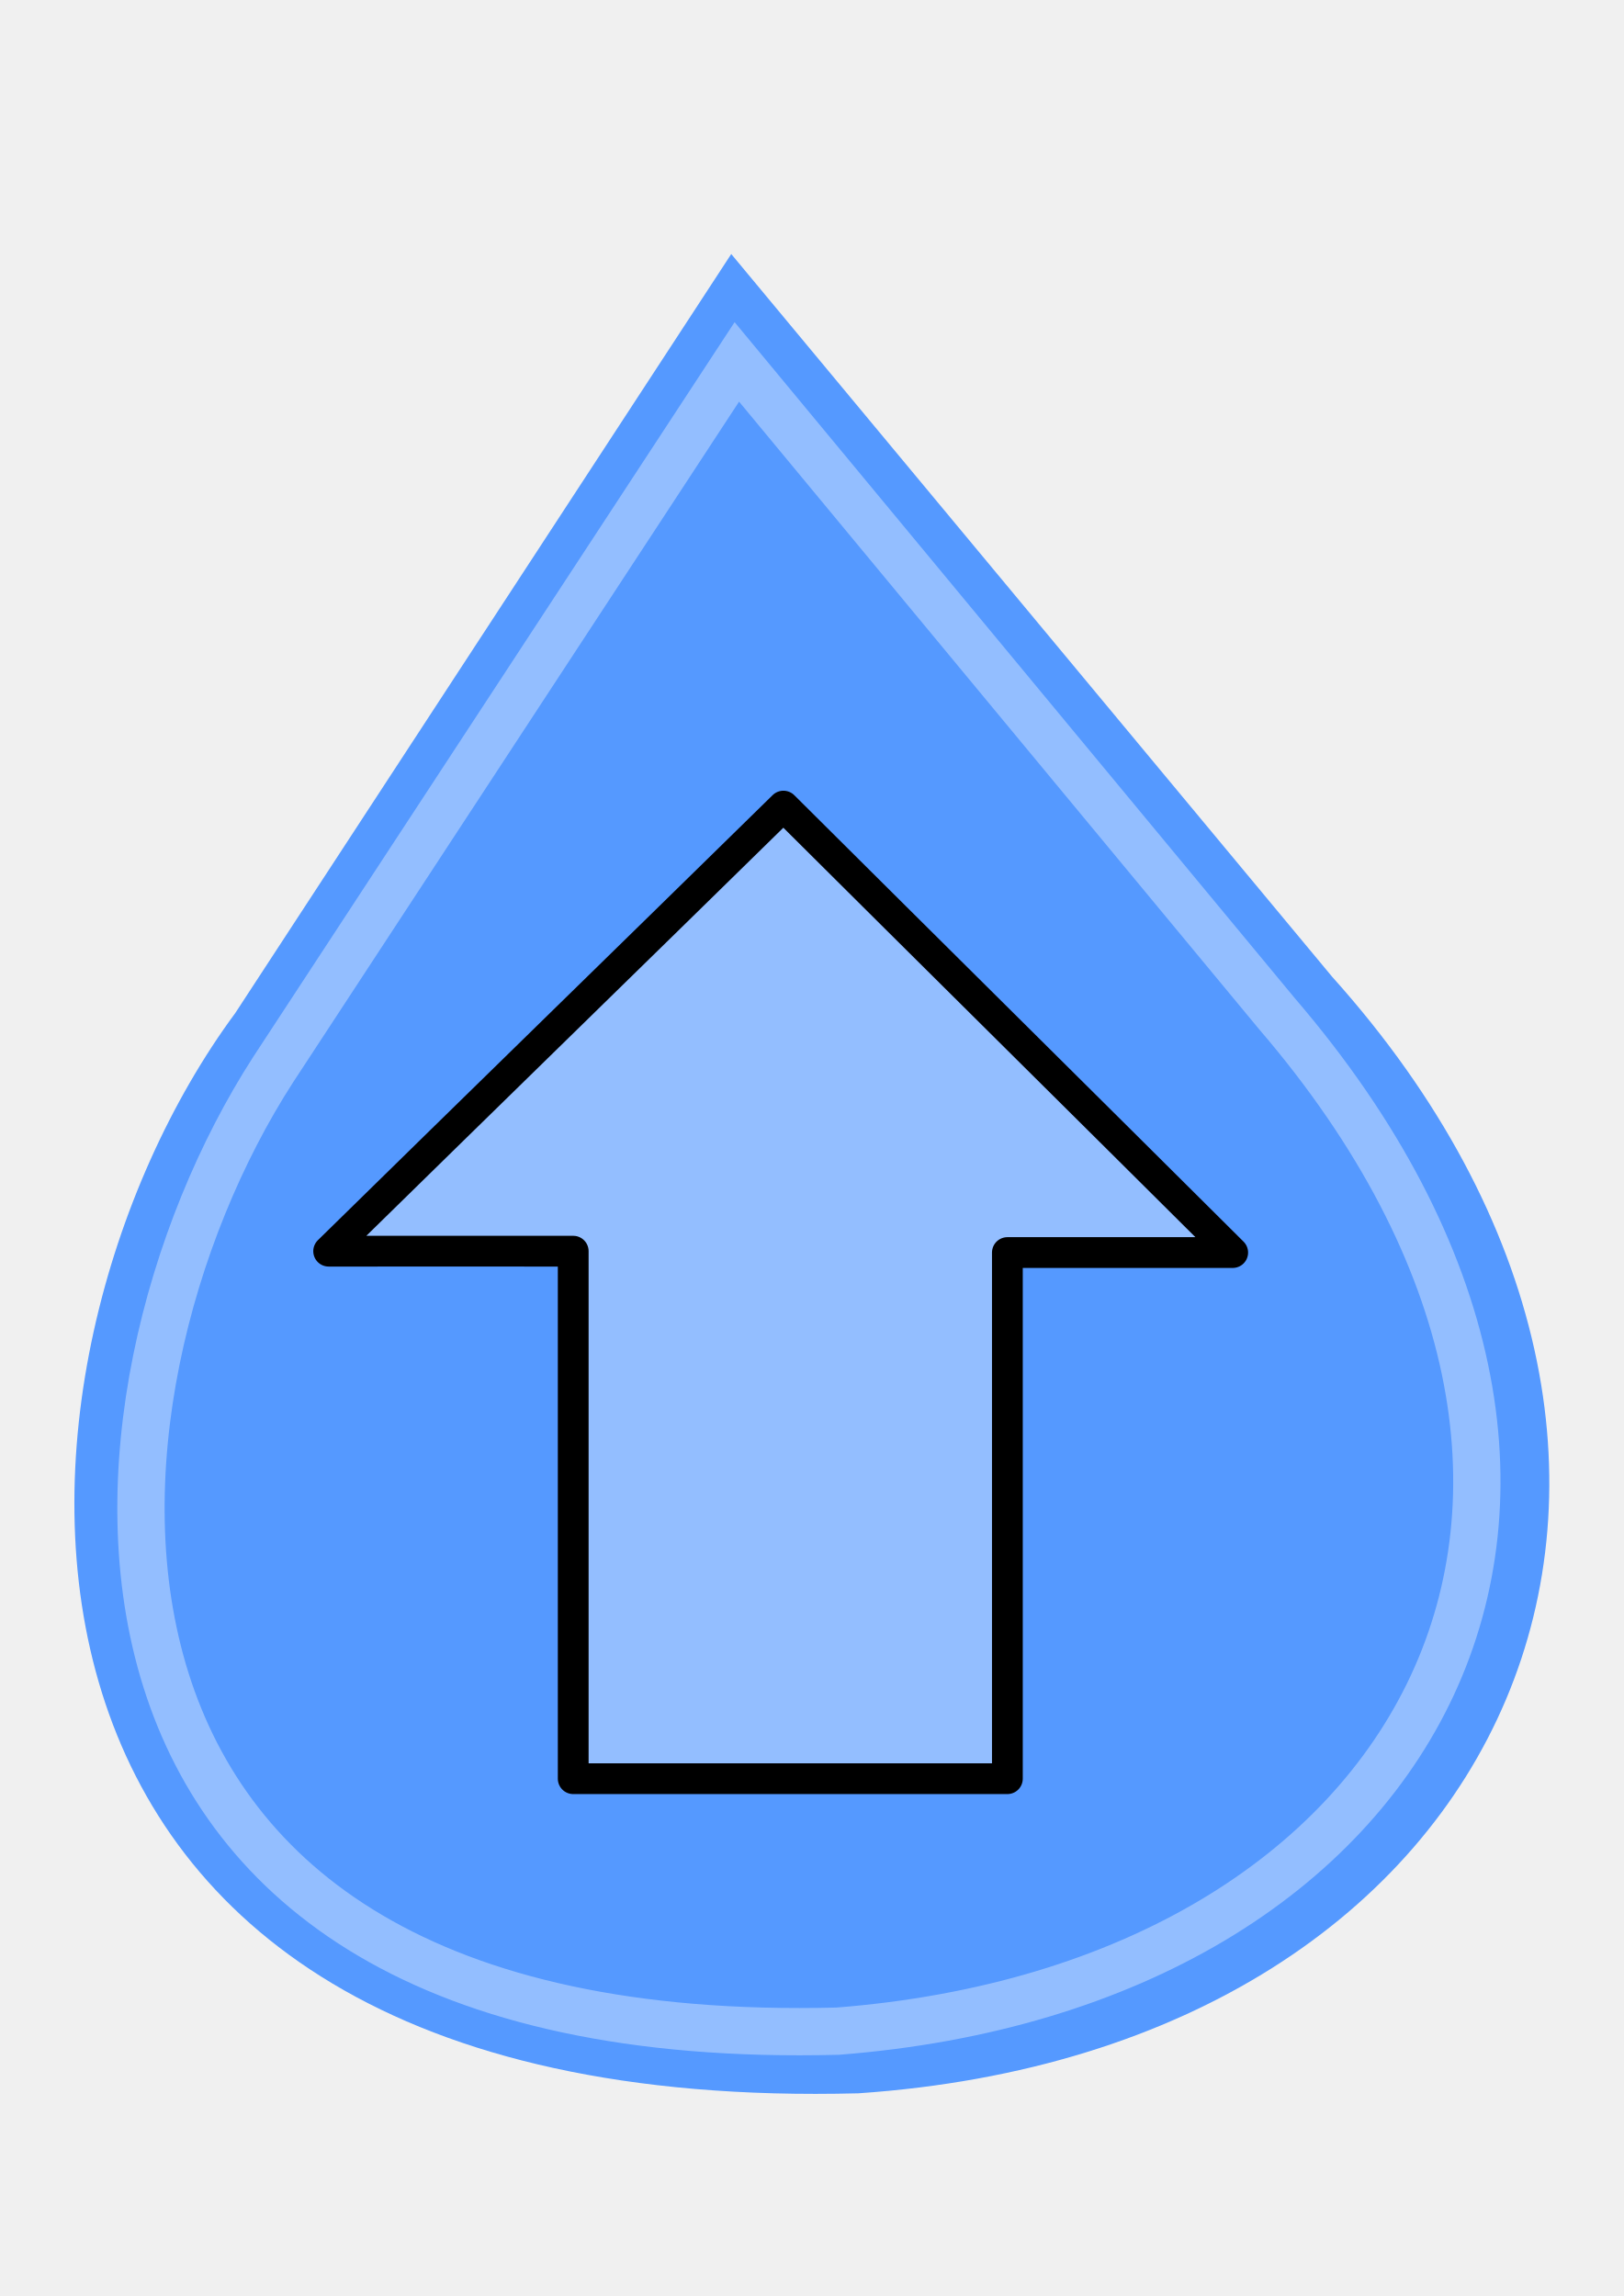
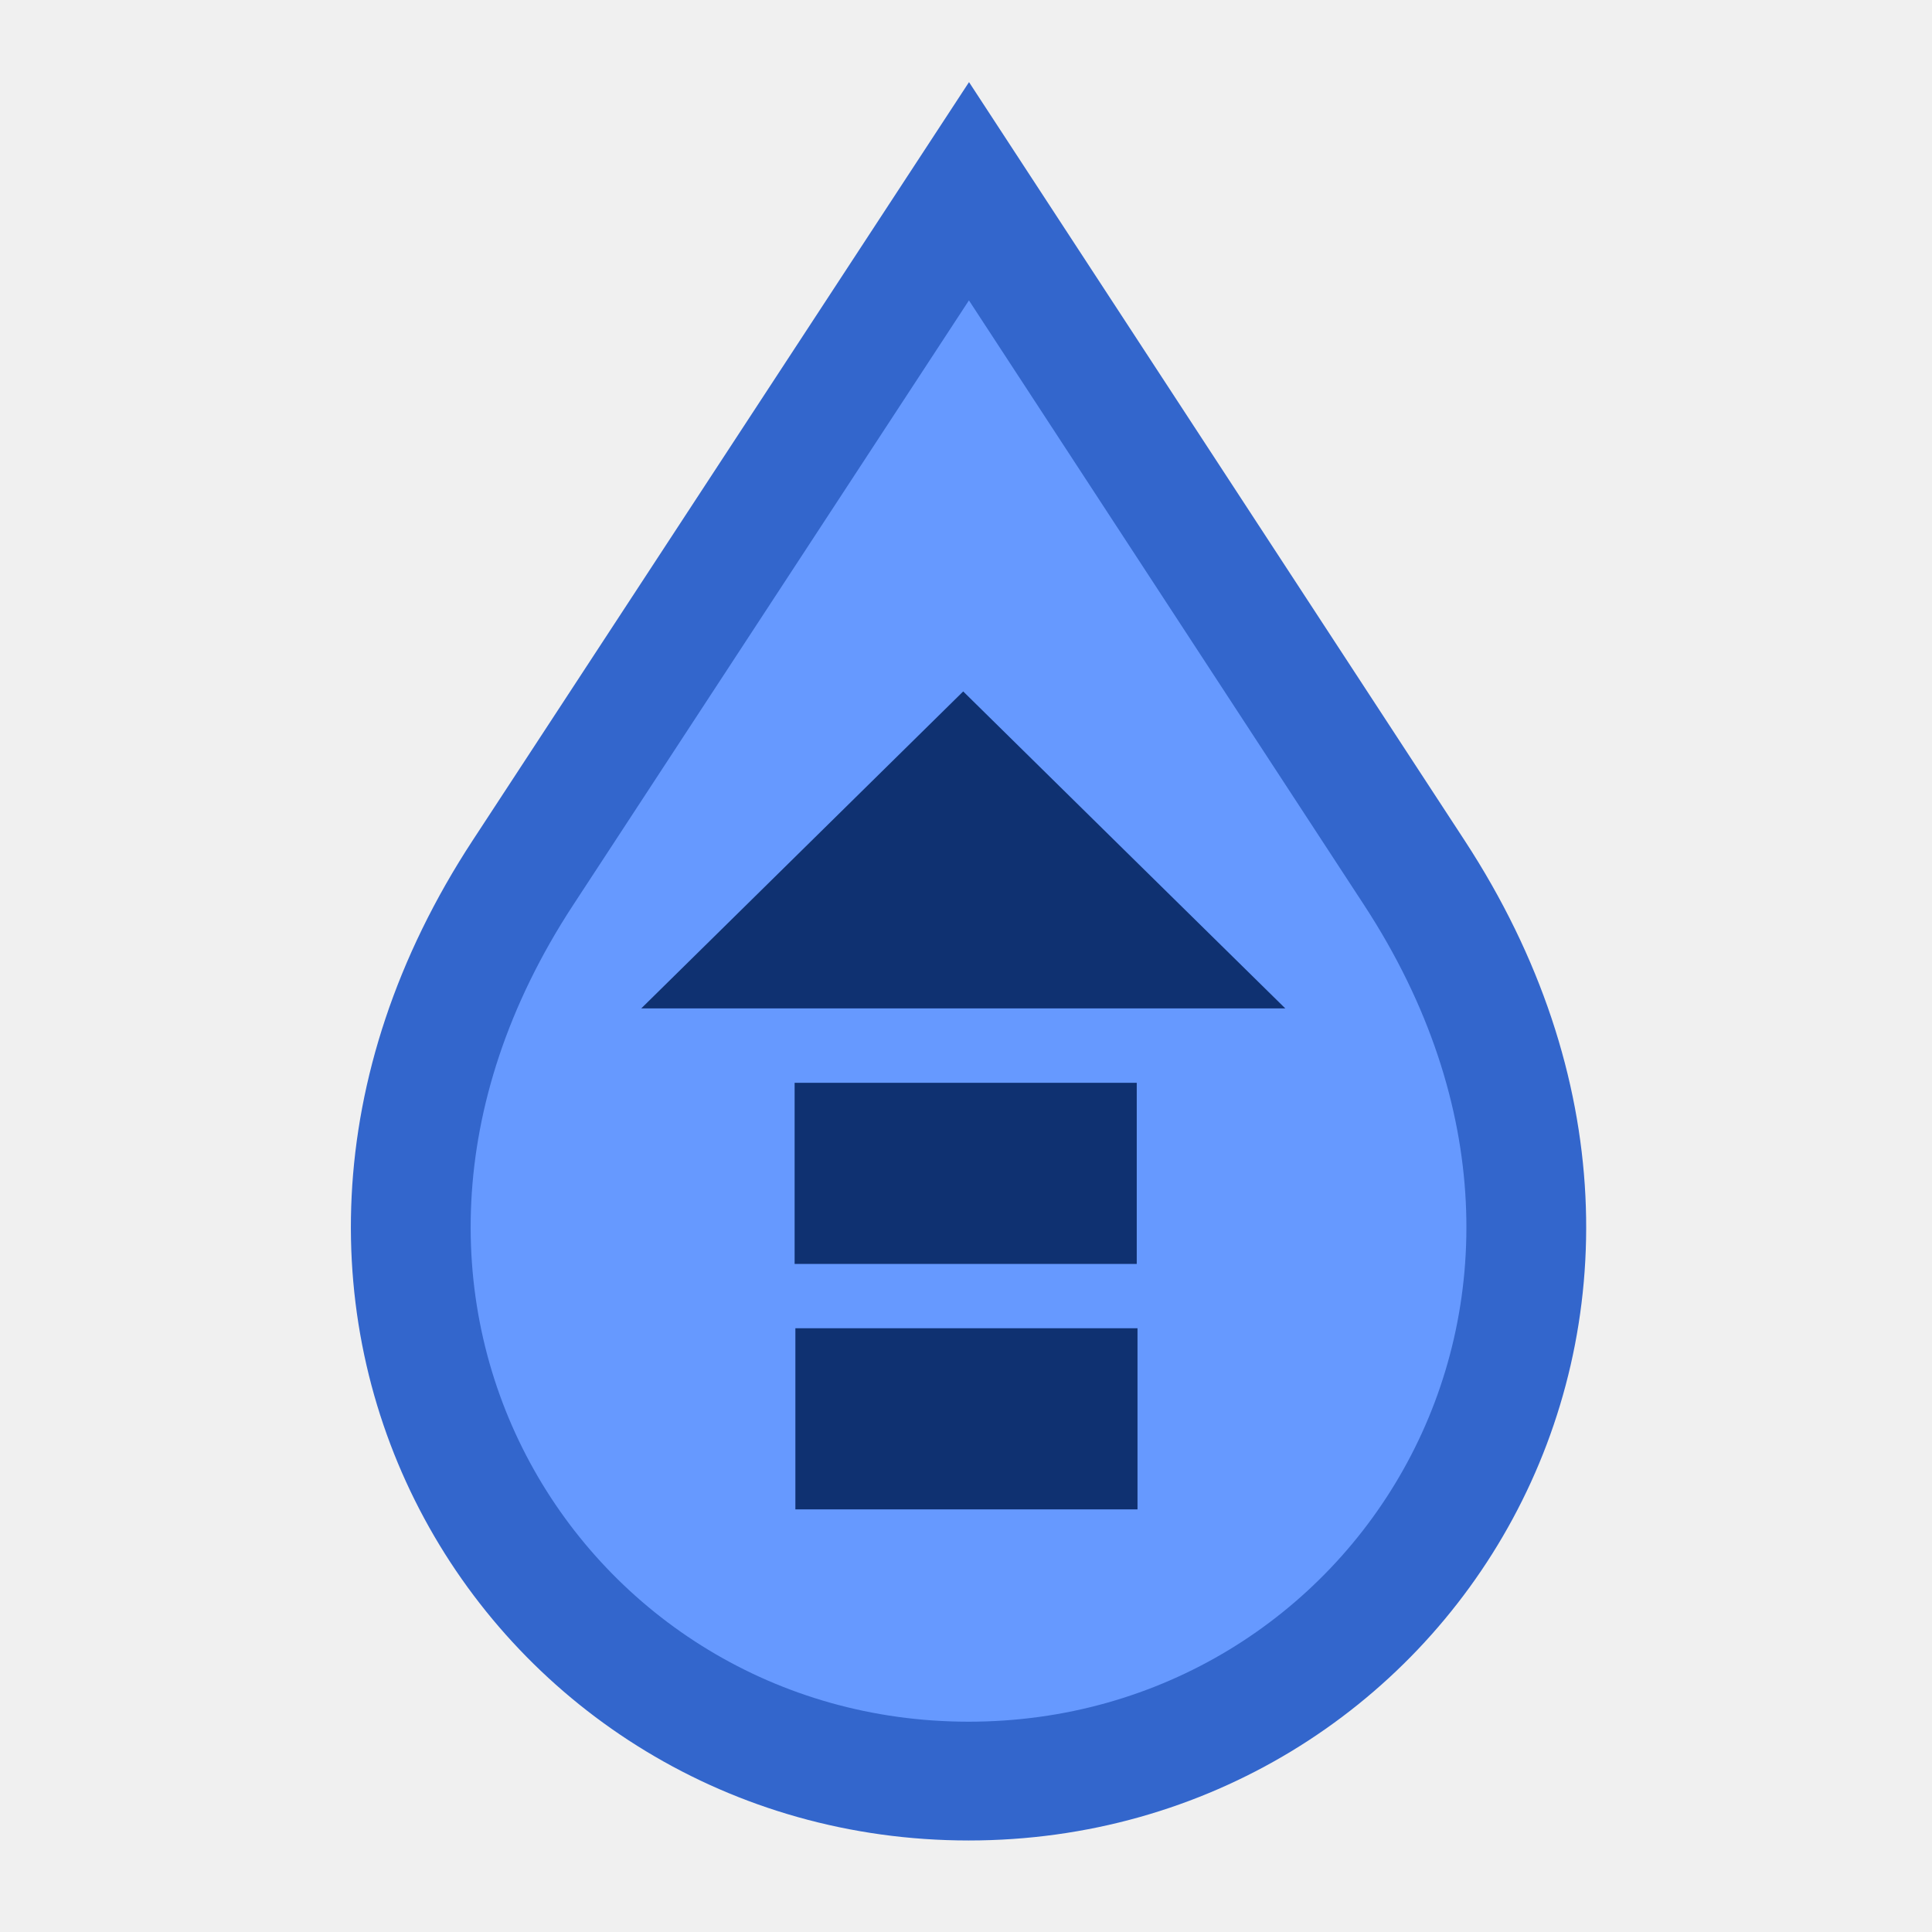
- <svg xmlns="http://www.w3.org/2000/svg" width="744.094" height="1052.362" id="svg2527">
-   <defs id="defs2529">
-     </defs>
-   <g id="layer1">
-     <path style="fill:#5599ff;fill-opacity:1;fill-rule:evenodd;stroke:none;stroke-width:0.075px;stroke-linecap:butt;stroke-linejoin:miter;stroke-opacity:1" d="M 335.108,116.432 L 610.539,447.764 C 809.454,669.413 696.257,938.854 393.358,959.46 C -32.813,970.603 -9.771,623.525 107.829,464.314 L 335.108,116.432 z" id="path2069" />
-     <path style="fill:none;fill-opacity:1;fill-rule:evenodd;stroke:#ffffff;stroke-width:21.671;stroke-linecap:butt;stroke-linejoin:miter;stroke-miterlimit:4;stroke-dasharray:none;stroke-opacity:0.366" d="M 337.673,165.876 L 585.226,464.674 C 773.962,684.58 653.379,910.028 383.886,930.98 C 4.129,940.681 29.04,639.218 125.236,490.165 L 337.673,165.876 z" id="path2071" />
-     <path style="fill:#93beff;fill-opacity:1;stroke:#000000;stroke-width:14.104;stroke-linecap:round;stroke-linejoin:round;stroke-miterlimit:4;stroke-dasharray:none;stroke-opacity:1" d="M 359.021,369.471 C 289.645,437.531 219.987,505.414 150.612,573.473 C 187.939,573.541 225.359,573.405 262.687,573.473 C 262.687,654.066 262.687,734.66 262.687,815.253 C 329.008,815.253 395.33,815.253 461.651,815.253 C 461.651,734.87 461.651,654.486 461.651,574.103 C 496.043,574.166 530.52,574.04 564.912,574.103 C 496.302,505.791 427.63,437.783 359.021,369.471 z" id="rect2634" />
+ <svg xmlns="http://www.w3.org/2000/svg" xmlns:xlink="http://www.w3.org/1999/xlink" width="48px" height="48px" id="svg3440" version="1.1">
+   <defs id="defs3">
+     <color-profile name="sRGB" xlink:href="/usr/share/color/icc/sRGB.icc" id="color-profile4484" />
+     <linearGradient id="linearGradient2973">
+       <stop style="stop-color:#eeeeec;stop-opacity:1;" offset="0" id="stop2975" />
+       <stop style="stop-color:#eeeeec;stop-opacity:0;" offset="1" id="stop2977" />
+     </linearGradient>
+     <linearGradient id="linearGradient4126">
+       <stop style="stop-color:#ffffff;stop-opacity:1;" offset="0" id="stop4128" />
+       <stop style="stop-color:#ffffff;stop-opacity:0.165;" offset="1" id="stop4130" />
+     </linearGradient>
+     <linearGradient id="linearGradient4114">
+       <stop style="stop-color:#000000;stop-opacity:1;" offset="0" id="stop4116" />
+       <stop style="stop-color:#000000;stop-opacity:0;" offset="1" id="stop4118" />
+     </linearGradient>
+     <linearGradient id="linearGradient3962">
+       <stop style="stop-color:#d3e9ff;stop-opacity:1;" offset="0" id="stop3964" />
+       <stop style="stop-color:#d3e9ff;stop-opacity:1;" offset="0.155" id="stop4134" />
+       <stop style="stop-color:#4074ae;stop-opacity:1;" offset="0.75" id="stop4346" />
+       <stop style="stop-color:#36486c;stop-opacity:1;" offset="1" id="stop3966" />
+     </linearGradient>
+     <radialGradient r="13.995" fy="33.507" fx="-10.089" cy="33.507" cx="-10.089" gradientTransform="matrix(1,0,0,0.791446,-14.01786,-11.28667)" gradientUnits="userSpaceOnUse" id="radialGradient4019" xlink:href="#linearGradient3993" />
+     <radialGradient r="14.057" fy="31.329" fx="-10.323" cy="31.329" cx="-10.323" gradientTransform="matrix(1,0,0,0.792374,-19.58761,2.818569)" gradientUnits="userSpaceOnUse" id="radialGradient4004" xlink:href="#linearGradient3993" />
+     <radialGradient gradientUnits="userSpaceOnUse" gradientTransform="matrix(1,0,0,0.792374,0,6.785475)" r="14.057" fy="31.329" fx="-10.323" cy="31.329" cx="-10.323" id="radialGradient3999" xlink:href="#linearGradient3993" />
+     <radialGradient gradientUnits="userSpaceOnUse" gradientTransform="matrix(0.341185,-0.153831,1.08001,2.395374,-15.42222,-25.62103)" r="13.995" fy="24.241" fx="61.662" cy="24.241" cx="61.662" id="radialGradient3943" xlink:href="#linearGradient1312" />
+     <linearGradient id="linearGradient1312">
+       <stop id="stop1314" offset="0" style="stop-color:#ffffff;stop-opacity:1;" />
+       <stop id="stop1316" offset="1" style="stop-color:#ffffff;stop-opacity:0;" />
+     </linearGradient>
+     <linearGradient id="linearGradient3993">
+       <stop style="stop-color:#ffffff;stop-opacity:1;" offset="0" id="stop3995" />
+       <stop style="stop-color:#000000;stop-opacity:0" offset="1" id="stop3997" />
+     </linearGradient>
+     <radialGradient xlink:href="#linearGradient2973" id="radialGradient3866" cx="-22.375" cy="18.5" fx="-22.375" fy="18.5" r="14.335" gradientTransform="matrix(1,0,0,1.140022,40.17678,1.347091)" gradientUnits="userSpaceOnUse" />
+     <radialGradient gradientUnits="userSpaceOnUse" r="12.289" fy="63.965" fx="15.116" cy="63.965" cx="15.116" gradientTransform="scale(1.64399,0.608276)" id="radialGradient5000" xlink:href="#linearGradient4114" />
+     <linearGradient id="linearGradient4989">
+       <stop id="stop4991" offset="0" style="stop-color:#47abff;stop-opacity:1" />
+       <stop id="stop4993" offset="0.36" style="stop-color:#53a6ff;stop-opacity:1" />
+       <stop id="stop4995" offset="0.795" style="stop-color:#286cbb;stop-opacity:1" />
+       <stop id="stop4997" offset="1" style="stop-color:#003d87;stop-opacity:1" />
+     </linearGradient>
+     <linearGradient id="linearGradient4977">
+       <stop id="stop4979" offset="0" style="stop-color:#ffffff;stop-opacity:1" />
+       <stop id="stop4981" offset="1" style="stop-color:#ffffff;stop-opacity:0" />
+     </linearGradient>
+     <filter id="filter6406" style="color-interpolation-filters:sRGB;" height="1.2" width="1.2" y="-0.15" x="-0.05">
+       <feFlood id="feFlood6408" flood-opacity="0.502" flood-color="rgb(50,51,108)" result="flood" stdDeviation="0.01" />
+       <feComposite id="feComposite6410" in2="SourceGraphic" in="flood" operator="in" result="composite1" k1="8.14" k2="4.93" k3="5.59" k4="-7.24" />
+       <feGaussianBlur id="feGaussianBlur6412" stdDeviation="0.2" result="blur" in="composite" />
+       <feOffset id="feOffset6414" dx="0.3" dy="0.3" result="offset" flood-opacity="0.5" />
+       <feComposite id="feComposite6416" in2="offset" in="SourceGraphic" result="composite2" operator="" />
+     </filter>
+     <filter style="color-interpolation-filters:sRGB;" id="filter4258">
+       <feFlood flood-opacity="0.802" flood-color="rgb(197,204,222)" result="flood" id="feFlood4260" />
+       <feComposite in="flood" in2="SourceGraphic" operator="in" result="composite1" id="feComposite4262" flood-opacity="0.8" />
+       <feGaussianBlur in="composite1" stdDeviation="0.5" result="blur" id="feGaussianBlur4264" />
+       <feOffset dx="-0" dy="-0.5" result="offset" id="feOffset4266" />
+       <feComposite in="SourceGraphic" in2="offset" operator="over" result="composite2" id="feComposite4268" />
+     </filter>
+     <filter id="filter4290" style="color-interpolation-filters:sRGB;">
+       <feFlood id="feFlood4292" result="flood" flood-color="rgb(255,255,255)" flood-opacity="0.6" />
+       <feComposite id="feComposite4294" result="composite1" operator="in" in2="SourceGraphic" in="flood" />
+       <feGaussianBlur id="feGaussianBlur4296" result="blur" stdDeviation="6.8" in="composite1" />
+       <feOffset id="feOffset4298" result="offset" dy="1.9" dx="0.7" flood-opacity="0.68" />
+       <feComposite id="feComposite4300" result="composite2" in2="offset" in="SourceGraphic" operator="" />
+     </filter>
+   </defs>
+   <g id="layer1" style="display:inline">
+     <path style="fill:#6699ff;fill-opacity:1;fill-rule:evenodd;stroke:#3366cc;stroke-width:3.28;stroke-miterlimit:4;stroke-dasharray:none;stroke-opacity:1;" d="M 23.296,2.482 35.49,21.297 C 43.302,33.351 35.087,46.383 23.288,46.383 11.489,46.383 3.26,33.346 11.08,21.301 Z" id="path2069" transform="matrix(0.9072672,0,0,0.8997283,2.938302,2.518482)" />
+     <rect style="display:inline;opacity:1;fill:#0f3171;fill-opacity:1;fill-rule:evenodd;stroke:none;stroke-width:3.543;stroke-miterlimit:4;stroke-dasharray:none;stroke-dashoffset:0;stroke-opacity:1" id="rect4364-1-36" width="8.5" height="4.5" x="19.761" y="33" />
+     <path style="display:inline;opacity:1;fill:#0f3171;fill-opacity:1;fill-rule:evenodd;stroke:none;stroke-width:3.543;stroke-miterlimit:4;stroke-dasharray:none;stroke-dashoffset:0;stroke-opacity:1" id="path5039-7" d="m 28.004,23.535 -4.067,0 -4.067,0 2.033,-3.522 2.033,-3.522 2.033,3.522 z" transform="matrix(1.967195,0,0,1.118014,-23.15643,-1.258749)" />
+     <rect style="display:inline;opacity:1;fill:#0f3171;fill-opacity:1;fill-rule:evenodd;stroke:none;stroke-width:3.543;stroke-miterlimit:4;stroke-dasharray:none;stroke-dashoffset:0;stroke-opacity:1" id="rect4364-1-3" width="8.5" height="4.5" x="19.742" y="26.902" />
  </g>
+   <g id="layer5" />
</svg>
